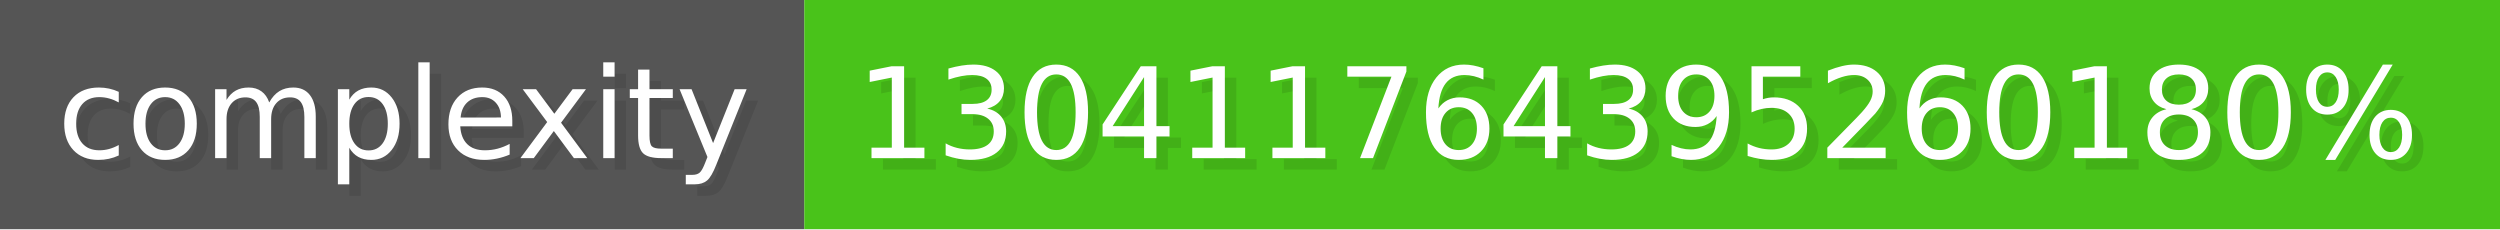
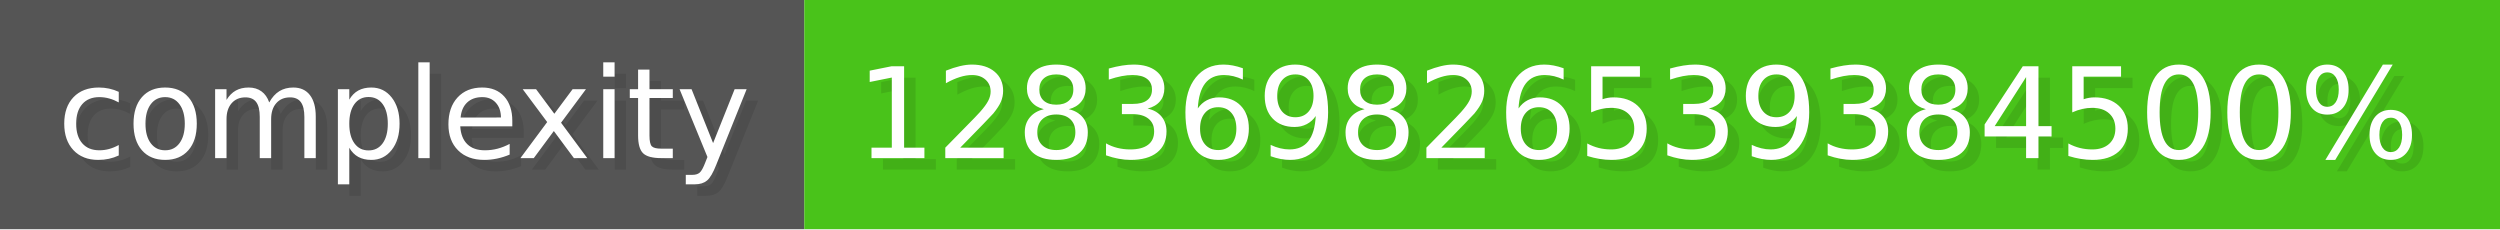
- <svg xmlns="http://www.w3.org/2000/svg" width="218.2" height="20" viewBox="0 0 2182 200" role="img" aria-label="complexity: 130411764395260180%">
+ <svg xmlns="http://www.w3.org/2000/svg" width="218.2" height="20" viewBox="0 0 2182 200" role="img" aria-label="complexity: 128369826539384500%">
  <g>
    <rect fill="#555" width="702" height="200" />
    <rect fill="#49c31a" x="702" width="1480" height="200" />
  </g>
  <g aria-hidden="true" fill="#fff" text-anchor="start" font-family="Verdana,DejaVu Sans,sans-serif" font-size="110">
    <text x="60" y="148" textLength="602" fill="#000" opacity="0.1">complexity</text>
    <text x="50" y="138" textLength="602">complexity</text>
-     <text x="757" y="148" textLength="1380" fill="#000" opacity="0.1">130411764395260180%</text>
-     <text x="747" y="138" textLength="1380">130411764395260180%</text>
+     <text x="757" y="148" textLength="1380" fill="#000" opacity="0.1">128369826539384500%</text>
+     <text x="747" y="138" textLength="1380">128369826539384500%</text>
  </g>
</svg>
